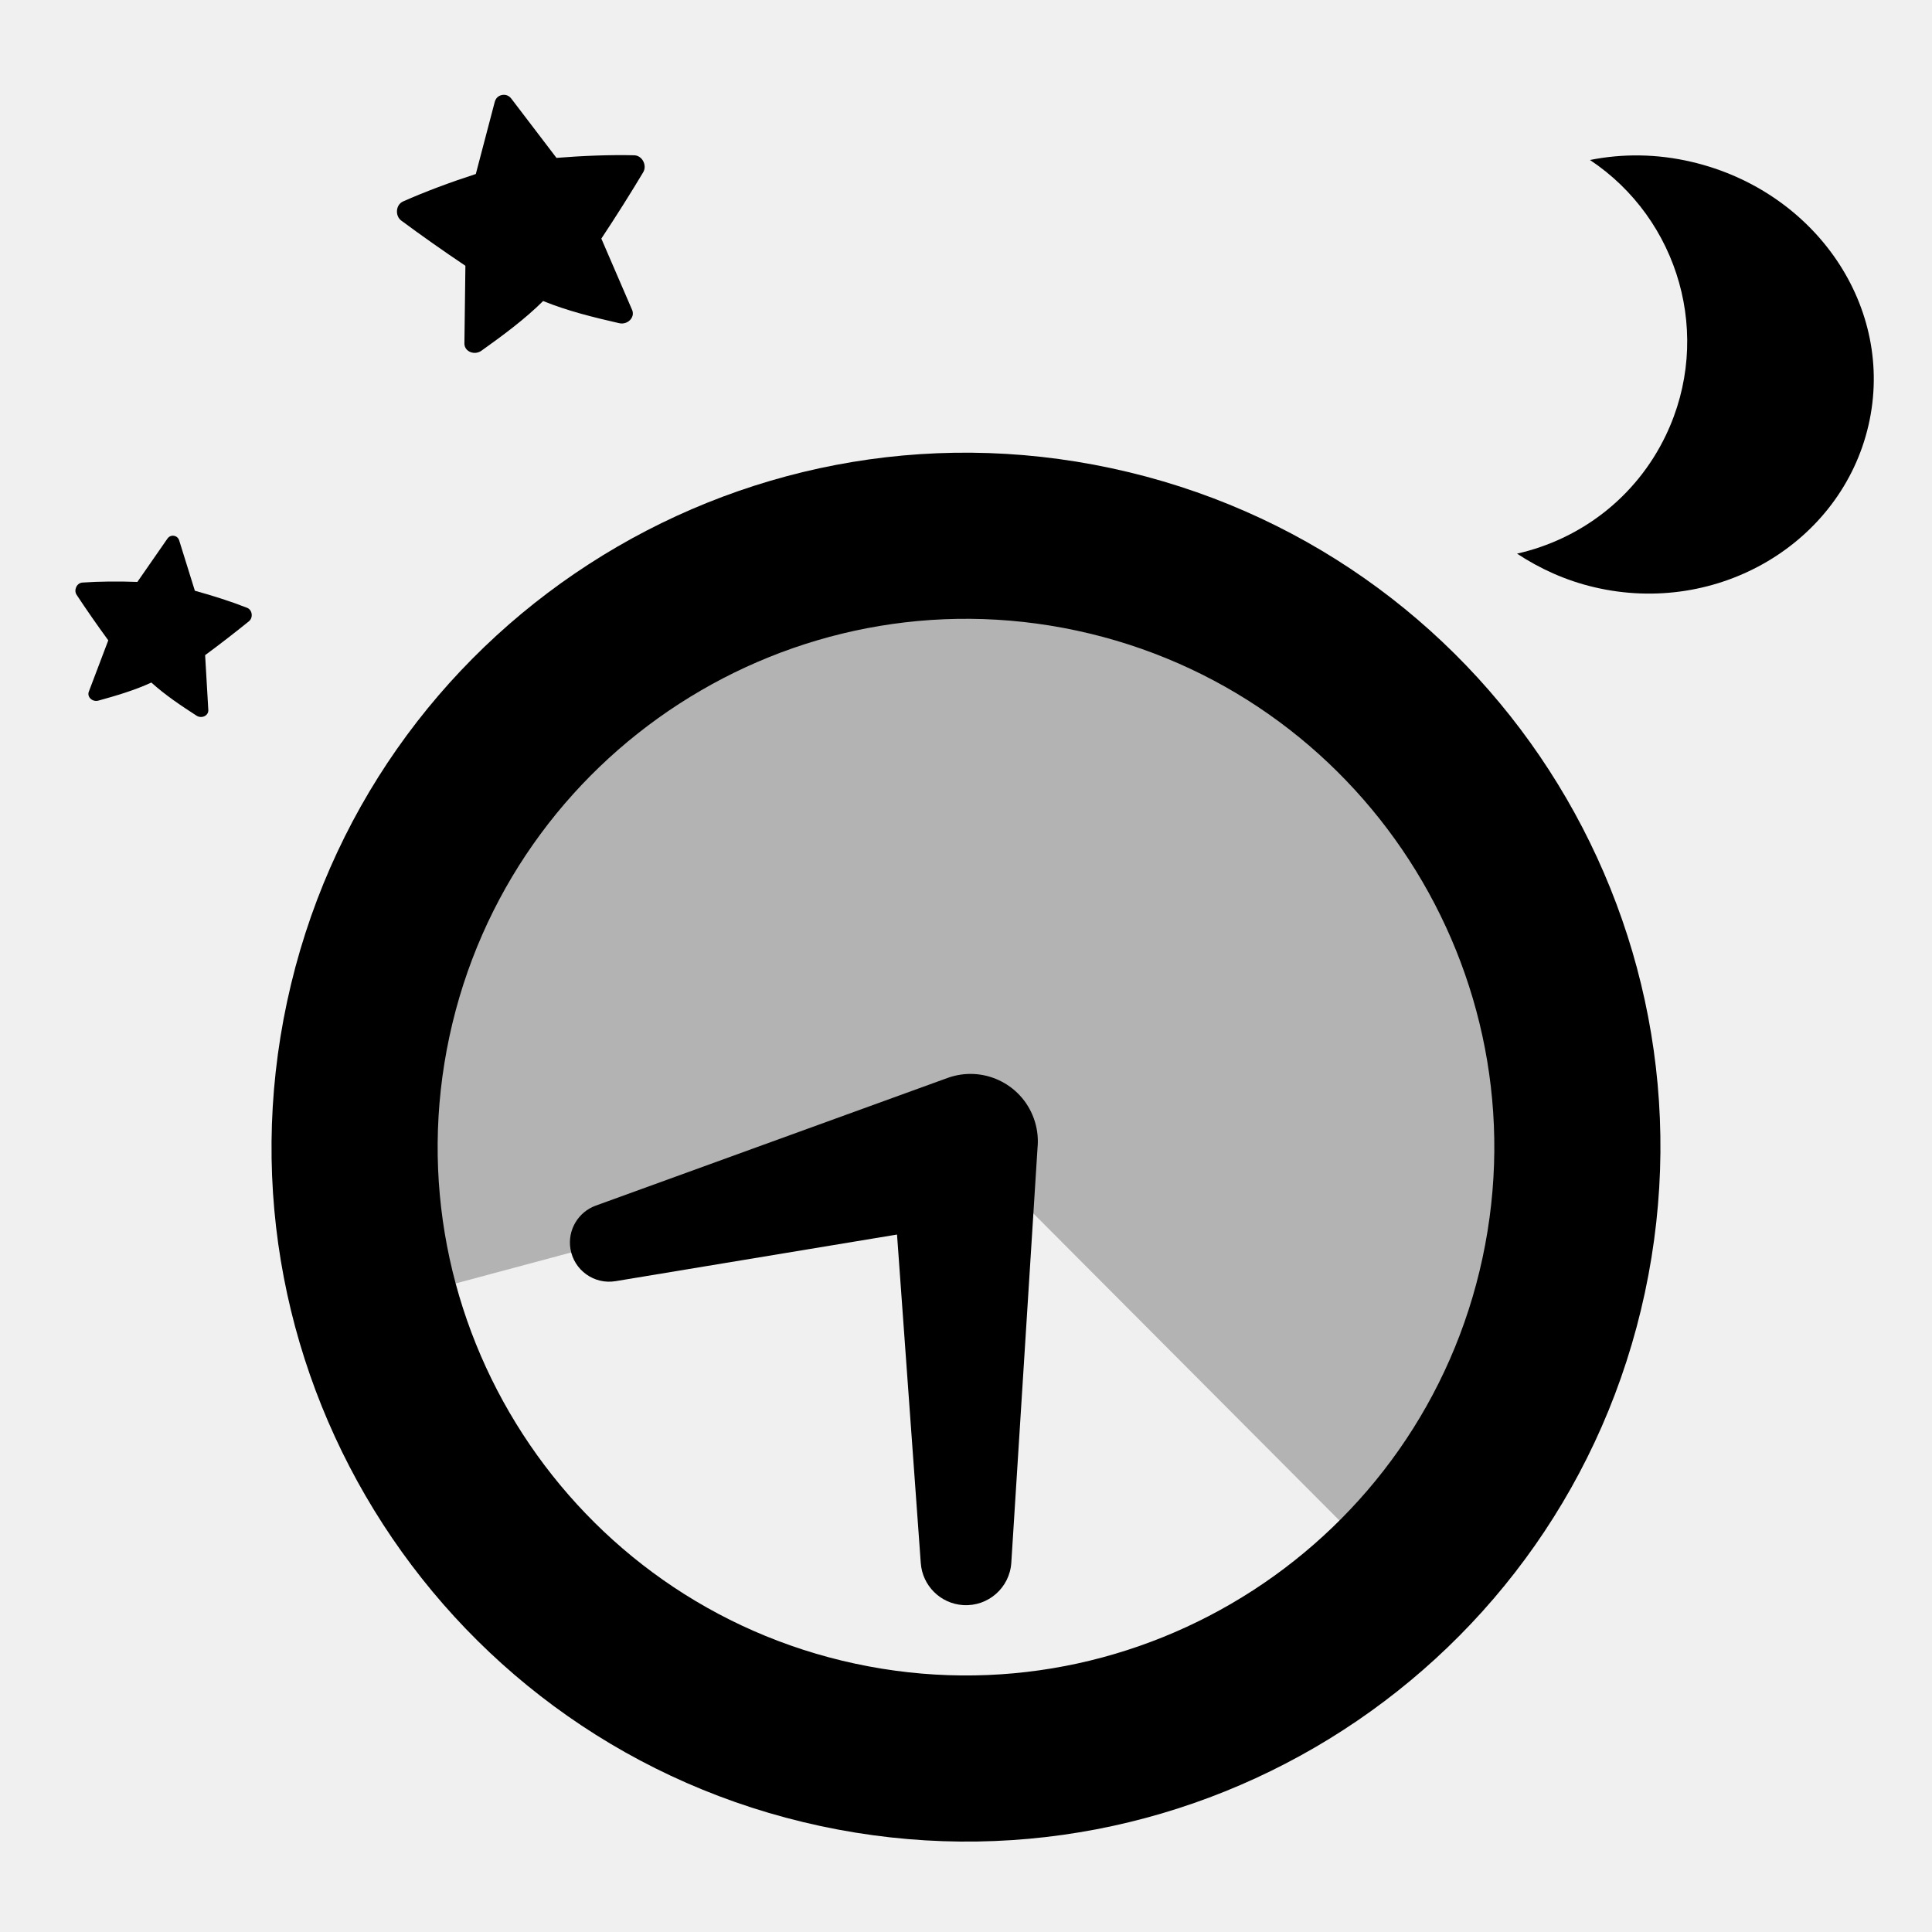
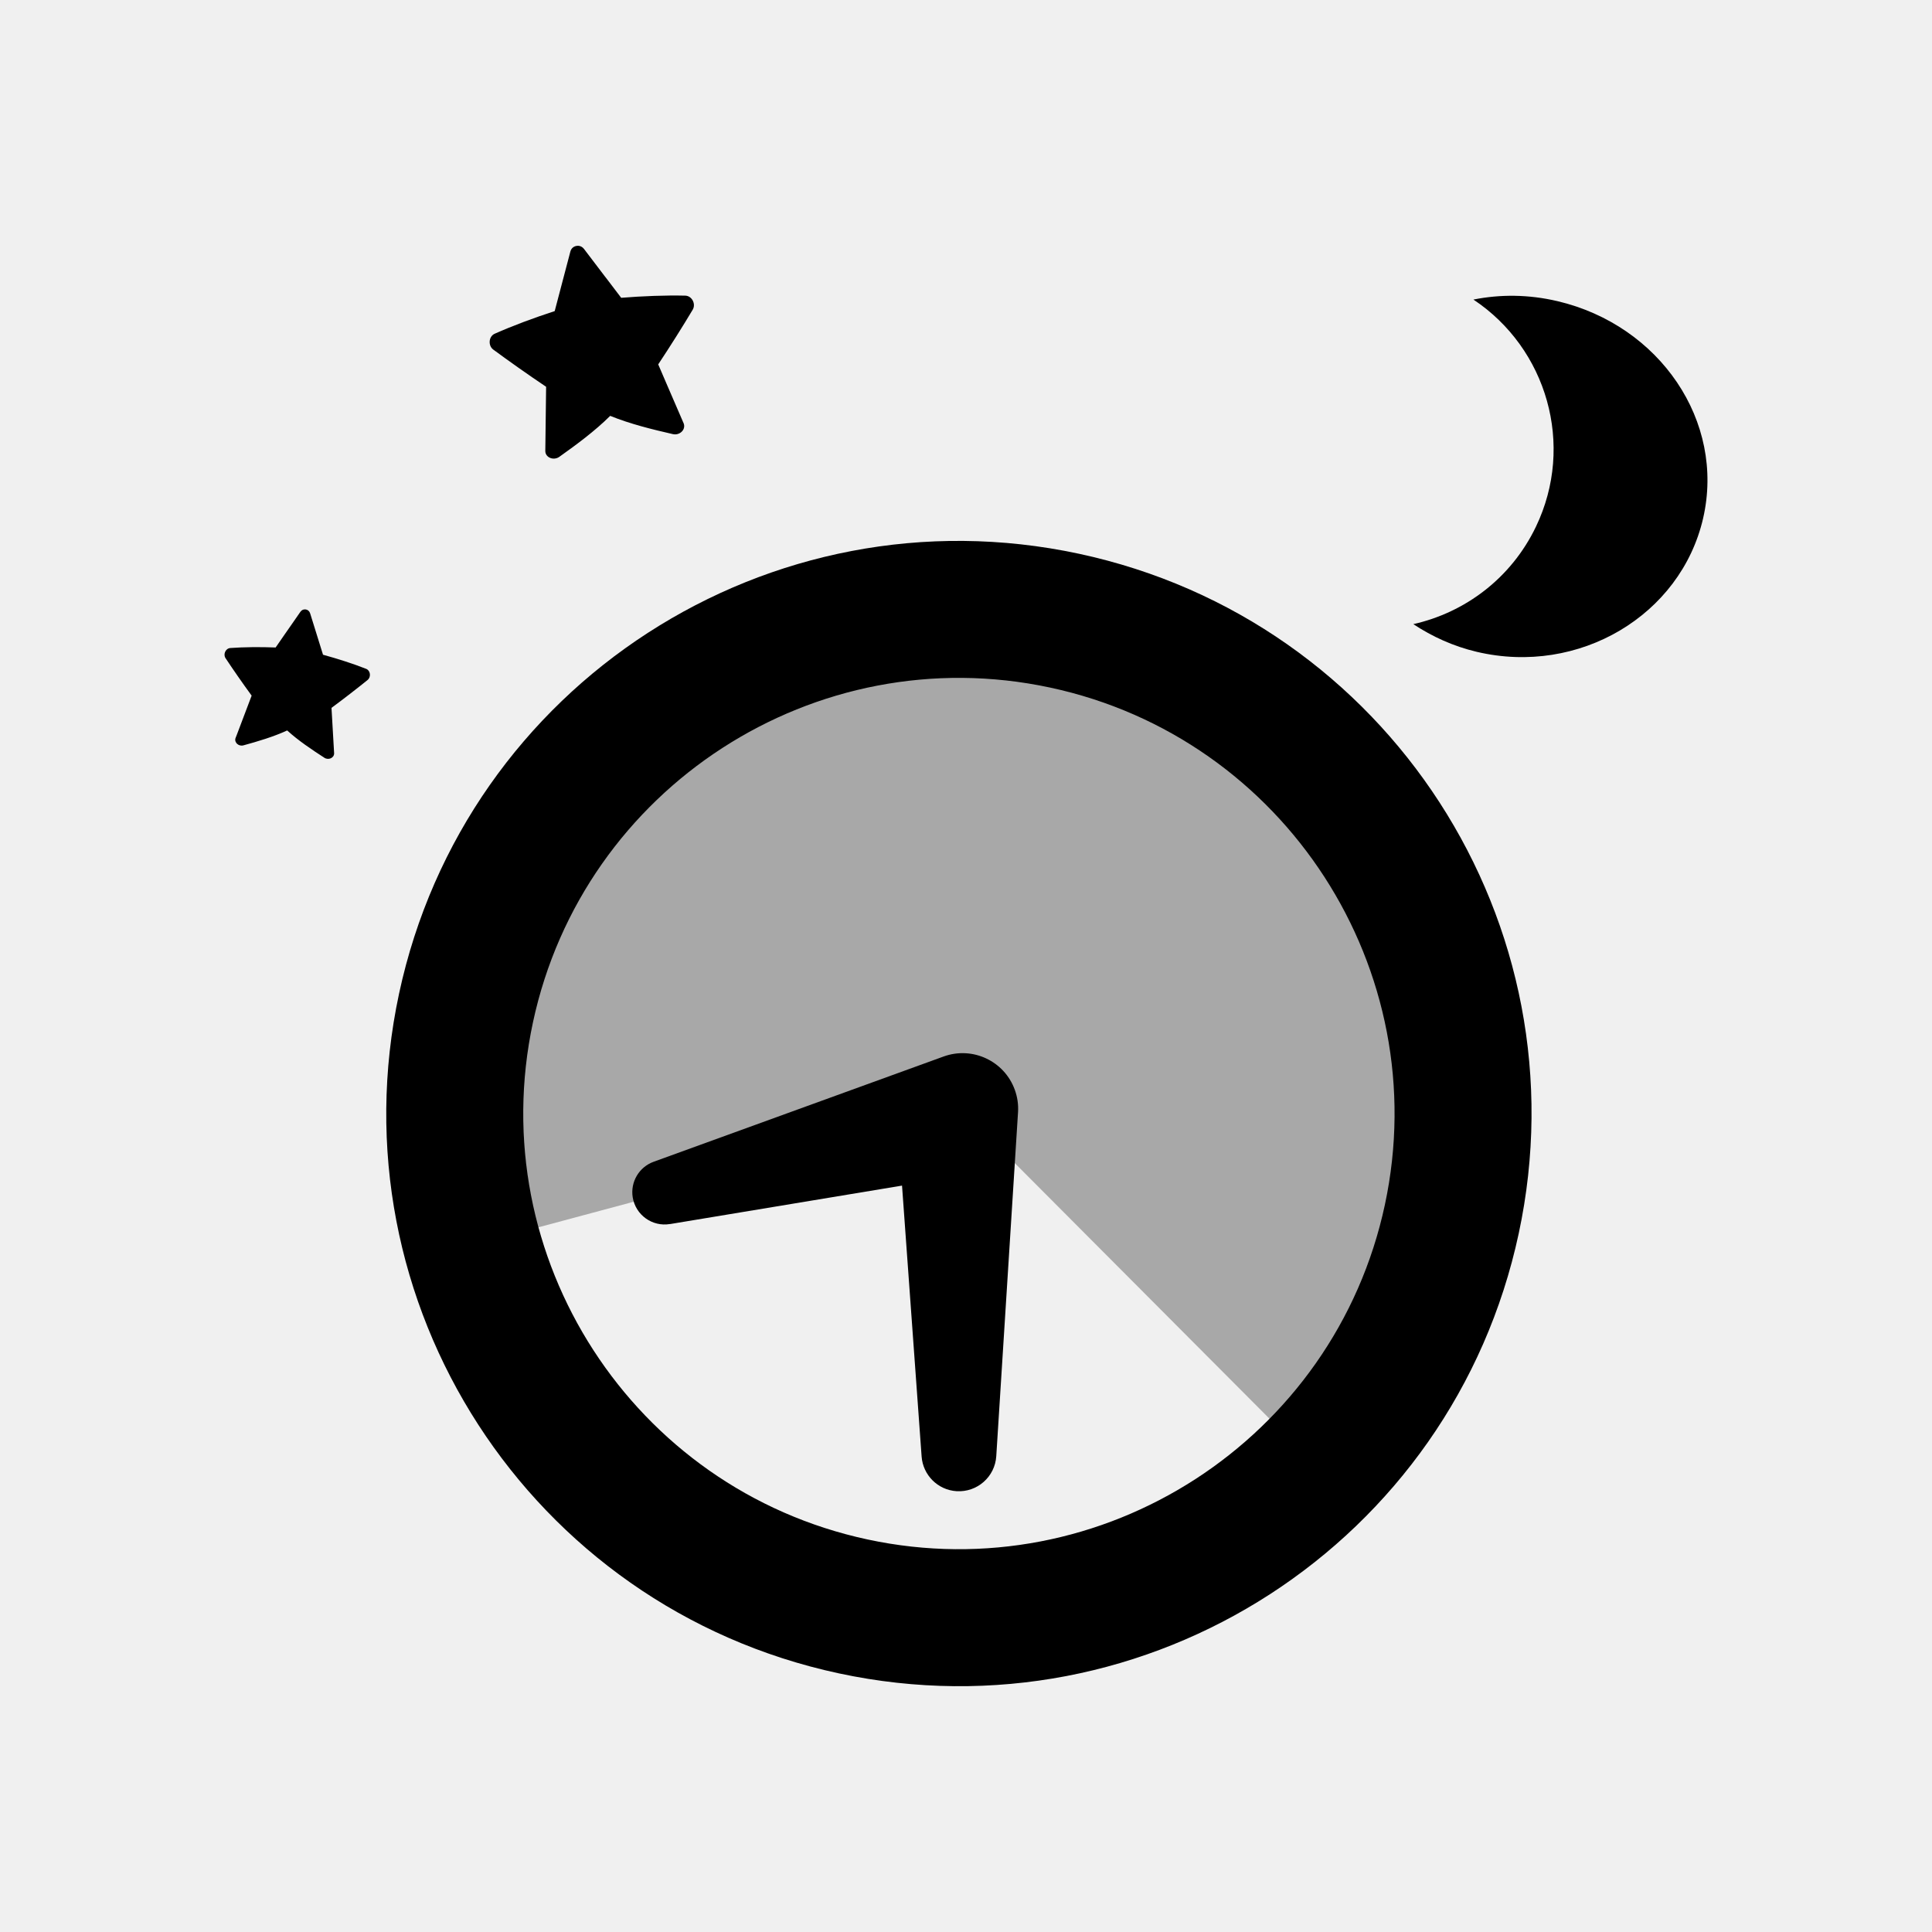
- <svg xmlns="http://www.w3.org/2000/svg" version="1.1" width="36" height="36" x="0px" y="0px" viewBox="0 0 64 64" style="enable-background:new 0 0 64 64;" xml:space="preserve">
-   <style type="text/css">
- 	.st0{fill:none;}
- 	.st1{fill:#FFFFFF;}
- 	.st2{fill:#B3B3B3;}
- </style>
-   <g id="Icon">
-     <g>
-       <path class="st2" d="M35.667,20.625c-9.435-2.022-18.999,4.211-21.021,13.646c-0.599,2.794-0.473,5.719,0.223,8.305l17.15-4.599    l12.503,12.544c2.29-2.299,4.25-5.452,4.979-8.854C51.522,32.231,45.102,22.647,35.667,20.625z" />
-     </g>
-     <g>
-       <g>
-         <path d="M56.049,5.365c-1.16-0.274-2.301-0.28-3.379-0.065c2.95,1.961,4.087,5.84,2.511,9.125     c-0.994,2.071-2.847,3.446-4.927,3.915c0.758,0.5,1.611,0.889,2.552,1.111c4.105,0.969,8.191-1.466,9.09-5.363     C62.795,10.191,60.154,6.334,56.049,5.365z" />
-         <path d="M15.417,8.804c-0.011,0.917-0.023,1.793-0.033,2.586c0.01,0.266,0.343,0.39,0.568,0.225     c0.684-0.488,1.423-1.03,2.04-1.643c0.806,0.329,1.697,0.546,2.515,0.733c0.271,0.066,0.531-0.177,0.438-0.426     c-0.315-0.729-0.662-1.533-1.025-2.375c0.498-0.751,0.985-1.525,1.387-2.198c0.134-0.226-0.028-0.553-0.296-0.562     c-0.787-0.02-1.718,0.016-2.577,0.086c-0.528-0.693-1.004-1.316-1.494-1.96c-0.081-0.107-0.194-0.146-0.311-0.123     C16.51,3.17,16.422,3.25,16.388,3.38c-0.205,0.783-0.405,1.541-0.626,2.384c-0.82,0.265-1.694,0.59-2.412,0.91     c-0.244,0.112-0.268,0.476-0.058,0.633C13.922,7.774,14.668,8.302,15.417,8.804z" />
-         <path d="M8.187,20.135c-0.517-0.204-1.145-0.405-1.732-0.566c-0.183-0.588-0.348-1.117-0.518-1.663     c-0.028-0.091-0.094-0.144-0.177-0.157c-0.083-0.013-0.162,0.019-0.216,0.097c-0.325,0.47-0.642,0.925-0.993,1.431     c-0.609-0.023-1.267-0.018-1.822,0.021c-0.189,0.015-0.293,0.251-0.191,0.406c0.305,0.462,0.673,0.994,1.049,1.508     c-0.229,0.606-0.449,1.185-0.648,1.709c-0.058,0.179,0.133,0.342,0.323,0.287c0.572-0.158,1.194-0.34,1.752-0.598     c0.455,0.414,0.995,0.773,1.493,1.095c0.164,0.11,0.396,0.011,0.394-0.177c-0.033-0.56-0.069-1.178-0.106-1.825     c0.512-0.378,1.023-0.775,1.453-1.124C8.391,20.462,8.362,20.206,8.187,20.135z" />
-       </g>
-       <path d="M36.819,15.511c-12.421-2.662-24.647,5.248-27.309,17.67c-2.662,12.422,5.249,24.647,17.67,27.309    c12.422,2.662,24.647-5.248,27.309-17.67C57.151,30.398,49.241,18.172,36.819,15.511z M28.333,55.112    c-9.435-2.022-15.467-11.343-13.445-20.778s11.343-15.467,20.778-13.445s15.467,11.343,13.445,20.778    C47.09,51.102,37.768,57.133,28.333,55.112z" />
-       <path d="M34.245,37.045c-0.42-1.158-1.699-1.756-2.857-1.336l-11.653,4.229c-0.577,0.209-0.942,0.806-0.838,1.433    c0.117,0.708,0.786,1.187,1.494,1.069l0.013-0.002l9.311-1.542l0.786,10.87l0.001,0.014c0.053,0.739,0.645,1.343,1.404,1.391    c0.829,0.052,1.542-0.577,1.595-1.405L34.371,38l0.005-0.065C34.393,37.642,34.352,37.34,34.245,37.045z" />
-     </g>
-   </g>
+ <svg xmlns="http://www.w3.org/2000/svg" width="36" height="36" viewBox="0 0 36 36" fill="currentColor">
+   <path d="M19.669 12.69C15.293 11.752 10.857 14.643 9.919 19.02C9.641 20.315 9.699 21.672 10.022 22.872L17.977 20.738L23.776 26.557C24.838 25.49 25.748 24.028 26.086 22.45C27.023 18.073 24.045 13.628 19.669 12.69Z" fill-opacity="0.3" />
+   <path d="M10.176 7.207C10.171 7.632 10.165 8.039 10.161 8.407C10.165 8.53 10.32 8.587 10.424 8.511C10.742 8.285 11.084 8.033 11.37 7.749C11.744 7.901 12.158 8.002 12.537 8.089C12.663 8.119 12.783 8.007 12.74 7.891C12.64 7.66 12.533 7.412 12.421 7.153L12.265 6.79C12.496 6.441 12.722 6.082 12.908 5.77C12.97 5.665 12.895 5.514 12.771 5.509C12.406 5.5 11.974 5.517 11.575 5.549C11.477 5.42 11.382 5.295 11.289 5.173L11.276 5.157C11.143 4.983 11.014 4.813 10.883 4.64C10.845 4.591 10.793 4.572 10.738 4.583C10.683 4.594 10.642 4.631 10.627 4.691C10.575 4.887 10.525 5.079 10.473 5.276C10.429 5.444 10.383 5.616 10.336 5.797C9.956 5.92 9.55 6.071 9.217 6.219C9.104 6.271 9.093 6.44 9.19 6.513C9.483 6.729 9.829 6.974 10.176 7.207Z" />
+   <path d="M29.023 5.612C28.485 5.485 27.955 5.482 27.455 5.582C28.823 6.491 29.351 8.291 28.62 9.814C28.159 10.775 27.299 11.413 26.335 11.63C26.686 11.862 27.082 12.043 27.518 12.146C29.422 12.595 31.318 11.466 31.735 9.658C32.151 7.85 30.927 6.061 29.023 5.612Z" fill="black" />
+   <path d="M6.019 12.2C6.292 12.275 6.583 12.368 6.823 12.463C6.904 12.496 6.917 12.614 6.851 12.669C6.651 12.831 6.414 13.015 6.177 13.19C6.194 13.49 6.211 13.777 6.226 14.037C6.227 14.124 6.119 14.17 6.043 14.119C5.812 13.969 5.562 13.803 5.351 13.611C5.092 13.73 4.804 13.815 4.538 13.888C4.45 13.914 4.362 13.838 4.388 13.755L4.411 13.696C4.497 13.469 4.591 13.221 4.689 12.962C4.515 12.724 4.344 12.477 4.202 12.263C4.155 12.191 4.203 12.082 4.291 12.075C4.548 12.056 4.854 12.054 5.136 12.065L5.311 11.812C5.359 11.744 5.406 11.677 5.452 11.61C5.5 11.54 5.548 11.471 5.597 11.401C5.622 11.365 5.658 11.35 5.697 11.356C5.735 11.362 5.766 11.387 5.779 11.429C5.858 11.682 5.934 11.928 6.019 12.2Z" />
+   <path d="M17.584 19.686C18.121 19.492 18.714 19.769 18.909 20.306C18.959 20.443 18.978 20.583 18.97 20.719L18.968 20.749L18.564 27.134C18.54 27.518 18.209 27.81 17.824 27.786C17.472 27.764 17.198 27.483 17.173 27.141L16.808 22.092L12.489 22.808L12.483 22.808C12.155 22.863 11.845 22.641 11.79 22.313C11.742 22.022 11.911 21.745 12.179 21.648L17.584 19.686Z" />
+   <path fill-rule="evenodd" clip-rule="evenodd" d="M20.103 10.318C14.342 9.083 8.671 12.752 7.436 18.514C6.202 24.276 9.871 29.946 15.632 31.181C21.394 32.415 27.064 28.747 28.299 22.985C29.534 17.223 25.865 11.552 20.103 10.318ZM16.167 28.686C11.791 27.748 8.993 23.425 9.931 19.049C10.869 14.672 15.192 11.875 19.568 12.812C23.945 13.75 26.742 18.074 25.805 22.45C24.867 26.826 20.543 29.624 16.167 28.686Z" />
</svg>
